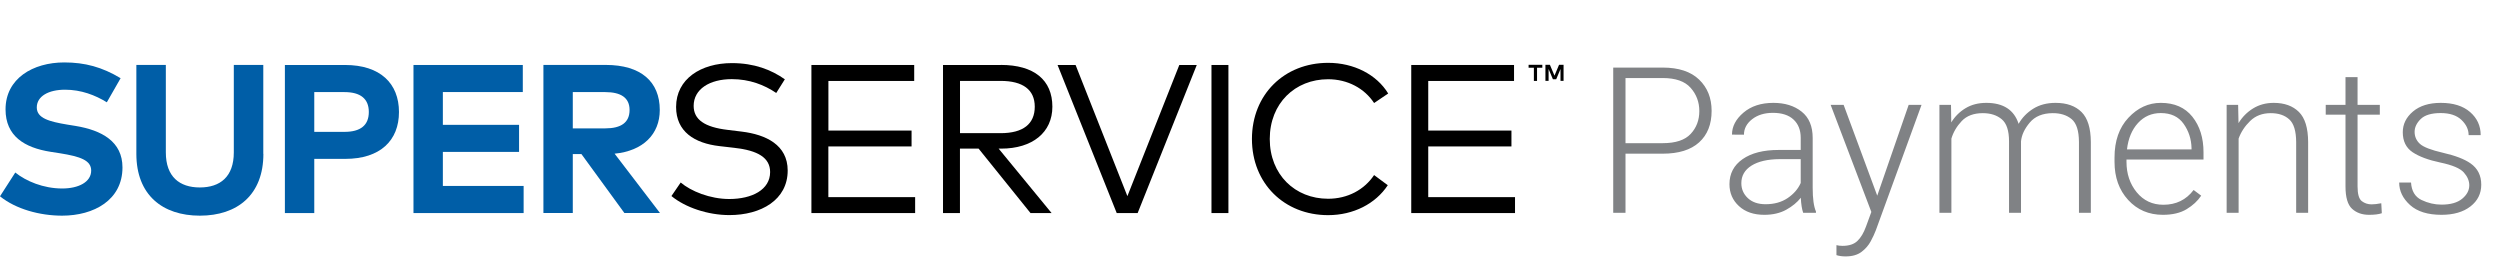
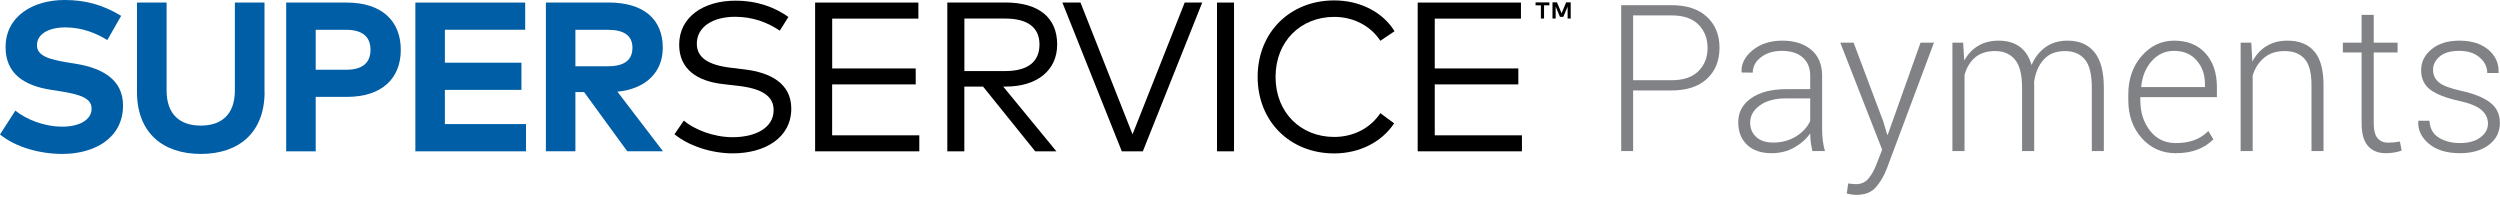
- <svg xmlns="http://www.w3.org/2000/svg" width="881px" height="95px" viewBox="0 0 881 95" version="1.1">
-   <g id="Logo" stroke="none" stroke-width="1" fill="none" fill-rule="evenodd">
-     <g id="super-service-payments-logo">
-       <g id="connect-logo" transform="translate(0, 22)" fill-rule="nonzero">
+ <svg xmlns="http://www.w3.org/2000/svg" width="877px" height="69px" viewBox="0 0 877 69" version="1.1">
+   <g id="Page-1" stroke="none" stroke-width="1" fill="none" fill-rule="evenodd">
+     <g id="super-service-payments-logo" fill-rule="nonzero">
+       <g id="connect-logo">
        <path d="M37.646,14.05 C33.557,11.519 28.591,9.611 22.913,9.611 C17.089,9.611 12.963,11.923 12.963,15.866 C12.963,19.7 17.454,20.855 23.68,21.901 L26.619,22.378 C35.894,23.9 43.16,27.899 43.16,36.997 C43.16,48.516 33.064,54 21.89,54 C14.022,54 5.568,51.689 0,47.177 L5.386,38.794 C9.129,41.821 15.263,44.425 21.927,44.425 C27.678,44.425 32.133,42.151 32.133,38.115 C32.133,34.502 28.353,33.163 21.105,32.007 L17.801,31.494 C8.636,30.045 1.954,25.973 1.954,16.545 C1.954,5.668 11.593,0 22.657,0 C29.923,0 35.985,1.632 42.503,5.558 L37.646,14.05 Z" id="Path" fill="#005EA7" />
        <path d="M92.819,32.228 C92.819,46.663 83.654,54 70.436,54 C57.218,54 48.053,46.663 48.053,32.228 L48.053,0.88 L58.441,0.88 L58.441,31.714 C58.441,40.28 63.261,44.058 70.418,44.058 C77.575,44.058 82.394,40.298 82.394,31.714 L82.394,0.88 L92.783,0.88 L92.783,32.228 L92.819,32.228 Z" id="Path" fill="#005EA7" />
        <path d="M110.748,33.988 L110.748,53.083 L100.396,53.083 L100.396,0.899 L121.592,0.899 C133.989,0.899 140.598,7.392 140.598,17.48 C140.598,27.514 133.989,33.988 121.665,33.988 L110.748,33.988 Z M110.748,10.455 L110.748,24.469 L121.392,24.469 C127.033,24.469 129.972,22.158 129.972,17.462 C129.972,12.803 127.033,10.455 121.392,10.455 L110.748,10.455 Z" id="Shape" fill="#005EA7" />
        <polygon id="Path" fill="#005EA7" points="184.525 53.083 145.71 53.083 145.71 0.899 184.233 0.899 184.233 10.437 156.062 10.437 156.062 21.993 182.918 21.993 182.918 31.531 156.062 31.531 156.062 43.526 184.525 43.526" />
        <path d="M213.462,0.88 C225.859,0.88 232.504,6.768 232.504,16.765 C232.504,25.331 226.571,31.2 216.584,32.154 L232.578,53.065 L220.035,53.065 L204.9,32.301 L201.851,32.301 L201.851,53.065 L191.499,53.065 L191.499,0.88 L213.462,0.88 L213.462,0.88 Z M201.851,10.455 L201.851,23.24 L213.28,23.24 C218.921,23.24 221.861,21.149 221.861,16.747 C221.861,12.418 218.775,10.455 213.28,10.455 L201.851,10.455 Z" id="Shape" fill="#005EA7" />
        <path d="M273.546,10.767 C269.347,7.906 264.126,5.888 257.882,5.888 C250.05,5.888 244.445,9.428 244.445,15.316 C244.445,20.158 248.333,22.818 256.44,23.772 L261.369,24.377 C269.932,25.423 277.581,29.073 277.581,38.097 C277.581,48.424 268.234,53.798 257.024,53.798 C249.484,53.798 241.505,51.12 236.612,47.085 L239.88,42.316 C243.477,45.379 250.232,48.13 256.987,48.13 C265.039,48.13 271.392,44.847 271.392,38.629 C271.392,33.567 267.047,31.017 258.813,30.1 L253.573,29.495 C244.7,28.486 238.255,24.359 238.255,15.701 C238.255,5.778 247.055,0.238 257.918,0.238 C265.824,0.238 271.794,2.586 276.577,5.943 L273.546,10.767 Z" id="Path" fill="#000000" />
        <polygon id="Path" fill="#000000" points="322.494 53.083 285.943 53.083 285.943 0.899 322.165 0.899 322.165 6.53 291.931 6.53 291.931 24.01 321.234 24.01 321.234 29.605 291.913 29.605 291.913 47.47 322.494 47.47" />
        <path d="M352.709,0.88 C364.394,0.88 370.857,6.181 370.857,15.609 C370.857,24.634 363.883,30.375 352.782,30.375 L351.924,30.375 L370.583,53.083 L363.152,53.083 L344.859,30.375 L338.286,30.375 L338.286,53.083 L332.316,53.083 L332.316,0.899 L352.709,0.899 L352.709,0.88 Z M338.305,6.511 L338.305,24.927 L352.636,24.927 C360.542,24.927 364.65,21.681 364.65,15.609 C364.65,9.575 360.414,6.511 352.636,6.511 L338.305,6.511 L338.305,6.511 Z" id="Shape" fill="#000000" />
        <polygon id="Path" fill="#000000" points="400.908 53.083 393.532 53.083 372.683 0.899 379.036 0.899 397.293 47.122 415.587 0.899 421.74 0.899" />
        <polygon id="Path" fill="#000000" points="432.895 53.083 426.925 53.083 426.925 0.899 432.895 0.899" />
        <path d="M489.2,10.95 L484.234,14.307 C480.82,9.116 474.886,5.925 468.021,5.925 C456.373,5.925 447.464,14.417 447.464,26.982 C447.464,39.546 456.373,48.039 468.021,48.039 C474.886,48.039 480.747,44.902 484.234,39.693 L489.054,43.27 C484.745,49.8 476.967,53.817 468.021,53.817 C452.576,53.817 441.183,42.628 441.183,26.982 C441.183,11.317 452.576,0.147 468.021,0.147 C477.059,0.128 485.11,4.237 489.2,10.95 Z" id="Path" fill="#000000" />
        <polygon id="Path" fill="#000000" points="533.875 53.083 497.324 53.083 497.324 0.899 533.546 0.899 533.546 6.53 503.312 6.53 503.312 24.01 532.633 24.01 532.633 29.605 503.312 29.605 503.312 47.47 533.893 47.47 533.893 53.083" />
        <path d="M540.539,6.511 L540.539,1.871 L538.676,1.871 L538.676,0.844 L543.515,0.844 L543.515,1.871 L541.652,1.871 L541.652,6.511 L540.539,6.511 Z M549.923,6.511 L549.923,2.311 L548.407,5.925 L547.239,5.925 L545.724,2.311 L545.724,6.493 L544.61,6.493 L544.61,0.825 L546.18,0.825 L547.805,4.659 L549.412,0.825 L551,0.825 L551,6.493 L549.923,6.493 L549.923,6.511 Z" id="Shape" fill="#000000" />
      </g>
-       <text id="Payments" font-family="Roboto-Light, Roboto" font-size="72" font-weight="300" letter-spacing="-0.031" fill="#808285">
-         <tspan x="562" y="75">Payments</tspan>
-       </text>
+       <g id="Payments" transform="translate(568.7148, 1.8125)" fill="#808285">
+         <path d="M4.184,29.918 L4.184,51.188 L0,51.188 L0,0 L17.613,0 C22.98,0 27.135,1.365 30.076,4.096 C33.018,6.826 34.488,10.441 34.488,14.941 C34.488,19.488 33.018,23.121 30.076,25.84 C27.135,28.559 22.98,29.918 17.613,29.918 L4.184,29.918 Z M4.184,26.332 L17.613,26.332 C21.832,26.332 25.002,25.26 27.123,23.115 C29.244,20.971 30.305,18.27 30.305,15.012 C30.305,11.73 29.25,9.006 27.141,6.838 C25.031,4.67 21.855,3.586 17.613,3.586 L4.184,3.586 L4.184,26.332 Z" id="Shape" />
+         <path d="M67.078,51.188 C66.797,49.898 66.598,48.785 66.48,47.848 C66.363,46.91 66.305,45.961 66.305,45 C64.898,46.992 63.023,48.645 60.68,49.957 C58.336,51.27 55.699,51.926 52.77,51.926 C49.066,51.926 46.189,50.941 44.139,48.973 C42.088,47.004 41.062,44.367 41.062,41.062 C41.062,37.547 42.58,34.734 45.615,32.625 C48.65,30.516 52.746,29.461 57.902,29.461 L66.305,29.461 L66.305,24.75 C66.305,22.031 65.432,19.898 63.686,18.352 C61.939,16.805 59.496,16.031 56.355,16.031 C53.426,16.031 50.994,16.77 49.061,18.246 C47.127,19.723 46.16,21.527 46.16,23.66 L42.293,23.625 L42.223,23.414 C42.082,20.578 43.377,18.041 46.107,15.803 C48.838,13.564 52.312,12.445 56.531,12.445 C60.727,12.445 64.102,13.512 66.656,15.645 C69.211,17.777 70.488,20.836 70.488,24.82 L70.488,43.523 C70.488,44.859 70.564,46.16 70.717,47.426 C70.869,48.691 71.121,49.945 71.473,51.188 L67.078,51.188 Z M53.262,48.199 C56.285,48.199 58.957,47.49 61.277,46.072 C63.598,44.654 65.273,42.844 66.305,40.641 L66.305,32.695 L57.832,32.695 C54.012,32.695 50.959,33.51 48.674,35.139 C46.389,36.768 45.246,38.789 45.246,41.203 C45.246,43.266 45.955,44.947 47.373,46.248 C48.791,47.549 50.754,48.199 53.262,48.199 Z" id="Shape" />
+         <path d="M91.969,40.887 L93.305,45.422 L93.516,45.422 L105.012,13.148 L109.723,13.148 L93.199,57.27 C92.215,59.848 90.938,62.039 89.367,63.844 C87.797,65.648 85.5,66.551 82.477,66.551 C81.984,66.551 81.387,66.498 80.684,66.393 C79.98,66.287 79.465,66.176 79.137,66.059 L79.629,62.543 C79.91,62.59 80.361,62.643 80.982,62.701 C81.604,62.76 82.055,62.789 82.336,62.789 C84.164,62.789 85.629,62.139 86.73,60.838 C87.832,59.537 88.77,57.867 89.543,55.828 L91.547,50.695 L76.852,13.148 L81.527,13.148 L91.969,40.887 Z" id="Path" />
+         <path d="M119.953,13.148 L120.34,19.441 C121.559,17.215 123.182,15.492 125.209,14.273 C127.236,13.055 129.656,12.445 132.469,12.445 C135.375,12.445 137.807,13.148 139.764,14.555 C141.721,15.961 143.121,18.105 143.965,20.988 C145.113,18.316 146.748,16.225 148.869,14.713 C150.99,13.201 153.574,12.445 156.621,12.445 C160.676,12.445 163.805,13.793 166.008,16.488 C168.211,19.184 169.312,23.355 169.312,29.004 L169.312,51.188 L165.094,51.188 L165.094,28.934 C165.094,24.246 164.268,20.936 162.615,19.002 C160.963,17.068 158.66,16.102 155.707,16.102 C152.449,16.102 149.93,17.121 148.148,19.16 C146.367,21.199 145.266,23.812 144.844,27 C144.844,27.164 144.85,27.398 144.861,27.703 C144.873,28.008 144.879,28.23 144.879,28.371 L144.879,51.188 L140.625,51.188 L140.625,28.934 C140.625,24.34 139.787,21.053 138.111,19.072 C136.436,17.092 134.133,16.102 131.203,16.102 C128.227,16.102 125.865,16.857 124.119,18.369 C122.373,19.881 121.148,21.914 120.445,24.469 L120.445,51.188 L116.191,51.188 L116.191,13.148 L119.953,13.148 Z" id="Path" />
+         <path d="M194.484,51.926 C189.727,51.926 185.771,50.168 182.619,46.652 C179.467,43.137 177.891,38.684 177.891,33.293 L177.891,31.359 C177.891,25.922 179.455,21.41 182.584,17.824 C185.713,14.238 189.504,12.445 193.957,12.445 C198.621,12.445 202.289,13.922 204.961,16.875 C207.633,19.828 208.969,23.766 208.969,28.688 L208.969,32.273 L182.109,32.273 L182.109,33.293 C182.109,37.582 183.246,41.168 185.52,44.051 C187.793,46.934 190.781,48.375 194.484,48.375 C197.109,48.375 199.348,48.012 201.199,47.285 C203.051,46.559 204.633,45.516 205.945,44.156 L207.738,47.039 C206.309,48.539 204.498,49.729 202.307,50.607 C200.115,51.486 197.508,51.926 194.484,51.926 Z M193.957,16.031 C190.84,16.031 188.227,17.221 186.117,19.6 C184.008,21.979 182.777,24.961 182.426,28.547 L182.496,28.723 L204.785,28.723 L204.785,27.668 C204.785,24.363 203.812,21.598 201.867,19.371 C199.922,17.145 197.285,16.031 193.957,16.031 Z" id="Shape" />
+         <path d="M221.027,13.148 L221.414,19.793 C222.633,17.449 224.279,15.639 226.354,14.361 C228.428,13.084 230.883,12.445 233.719,12.445 C237.844,12.445 240.984,13.705 243.141,16.225 C245.297,18.744 246.375,22.676 246.375,28.02 L246.375,51.188 L242.156,51.188 L242.156,28.055 C242.156,23.695 241.342,20.613 239.713,18.809 C238.084,17.004 235.77,16.102 232.77,16.102 C229.816,16.102 227.408,16.881 225.545,18.439 C223.682,19.998 222.34,22.066 221.52,24.645 L221.52,51.188 L217.301,51.188 L217.301,13.148 L221.027,13.148 Z" id="Path" />
+         <path d="M263.988,3.41 L263.988,13.148 L272.355,13.148 L272.355,16.594 L263.988,16.594 L263.988,41.379 C263.988,43.863 264.439,45.627 265.342,46.67 C266.244,47.713 267.445,48.234 268.945,48.234 C269.625,48.234 270.287,48.205 270.932,48.146 C271.576,48.088 272.32,47.988 273.164,47.848 L273.797,50.977 C273.094,51.281 272.238,51.516 271.23,51.68 C270.223,51.844 269.215,51.926 268.207,51.926 C265.535,51.926 263.455,51.082 261.967,49.395 C260.479,47.707 259.734,45.035 259.734,41.379 L259.734,16.594 L253.16,16.594 L253.16,13.148 L259.734,13.148 L259.734,3.41 L263.988,3.41 Z" id="Path" />
+         <path d="M304.066,41.52 C304.066,39.738 303.334,38.18 301.869,36.844 C300.404,35.508 297.762,34.418 293.941,33.574 C289.395,32.59 286.037,31.289 283.869,29.672 C281.701,28.055 280.617,25.77 280.617,22.816 C280.617,19.91 281.842,17.455 284.291,15.451 C286.74,13.447 289.98,12.445 294.012,12.445 C298.301,12.445 301.699,13.506 304.207,15.627 C306.715,17.748 307.91,20.402 307.793,23.59 L307.723,23.801 L303.82,23.801 C303.82,21.715 302.936,19.898 301.166,18.352 C299.396,16.805 297.012,16.031 294.012,16.031 C290.941,16.031 288.639,16.693 287.104,18.018 C285.568,19.342 284.801,20.895 284.801,22.676 C284.801,24.434 285.463,25.887 286.787,27.035 C288.111,28.184 290.754,29.191 294.715,30.059 C299.238,31.066 302.625,32.443 304.875,34.189 C307.125,35.936 308.25,38.309 308.25,41.309 C308.25,44.473 306.967,47.033 304.4,48.99 C301.834,50.947 298.441,51.926 294.223,51.926 C289.605,51.926 285.979,50.824 283.342,48.621 C280.705,46.418 279.457,43.793 279.598,40.746 L279.668,40.535 L283.535,40.535 C283.699,43.277 284.818,45.27 286.893,46.512 C288.967,47.754 291.41,48.375 294.223,48.375 C297.27,48.375 299.672,47.707 301.43,46.371 C303.188,45.035 304.066,43.418 304.066,41.52 Z" id="Path" />
+       </g>
    </g>
  </g>
</svg>
